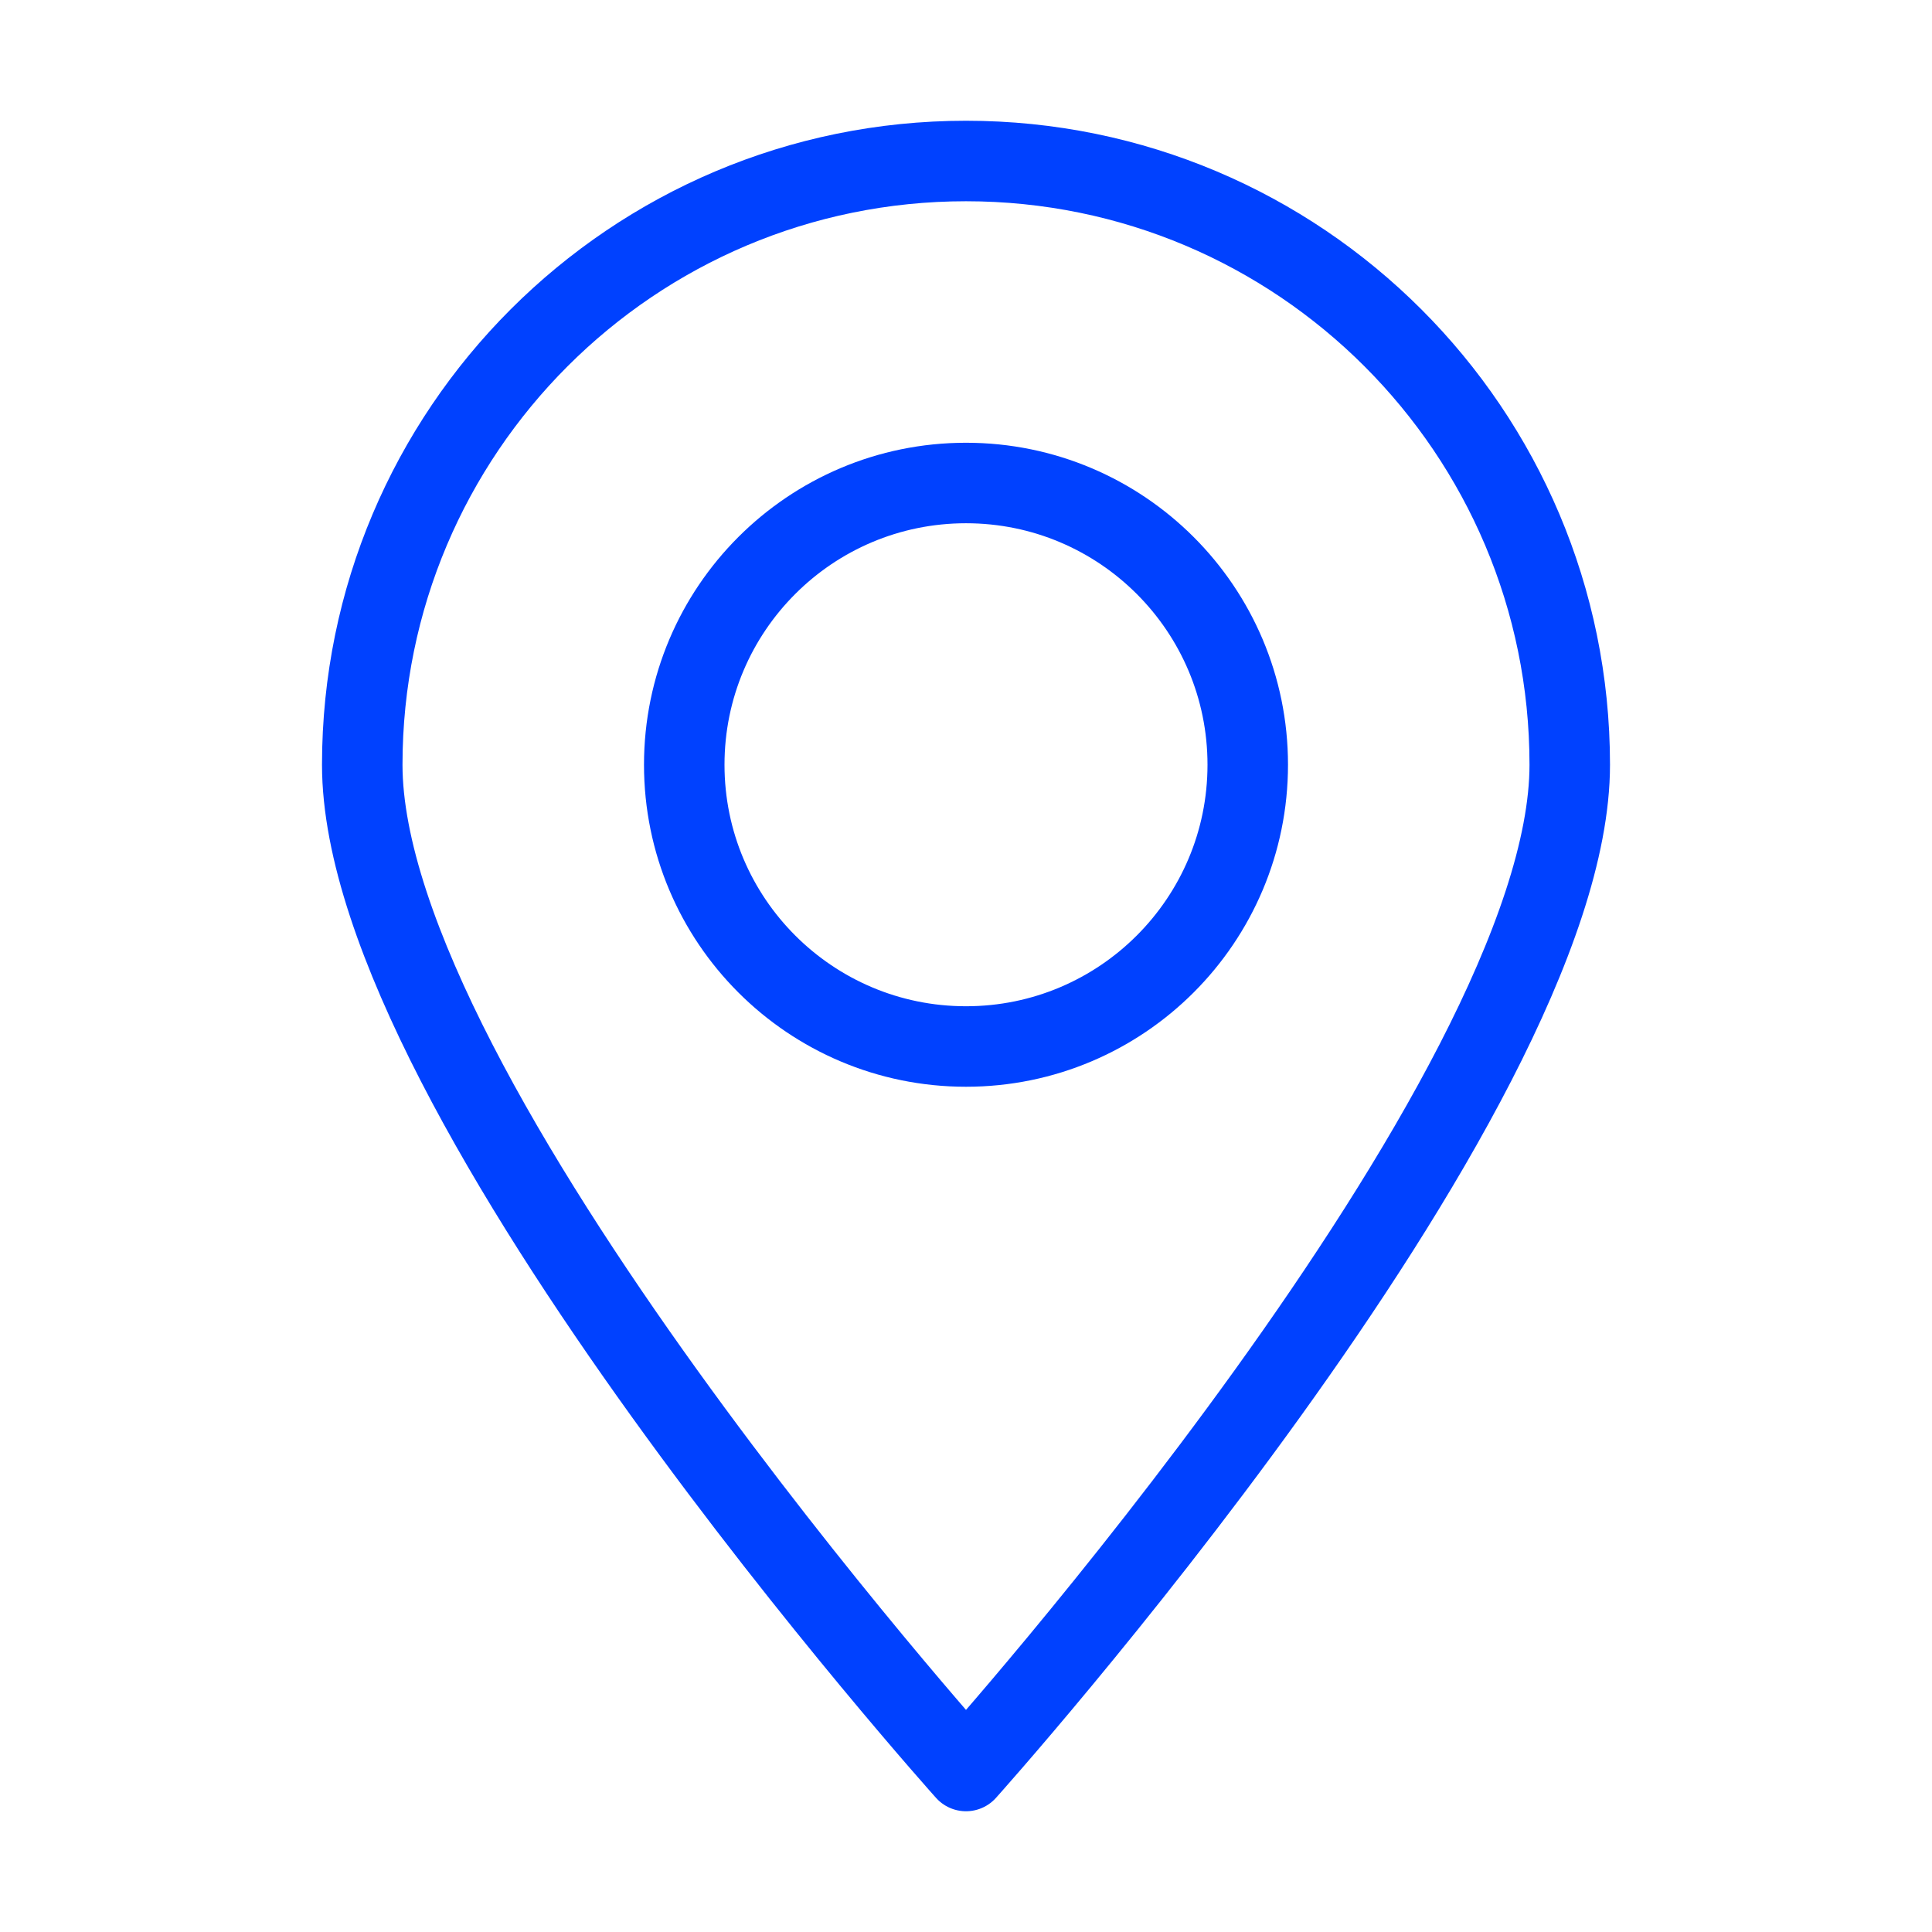
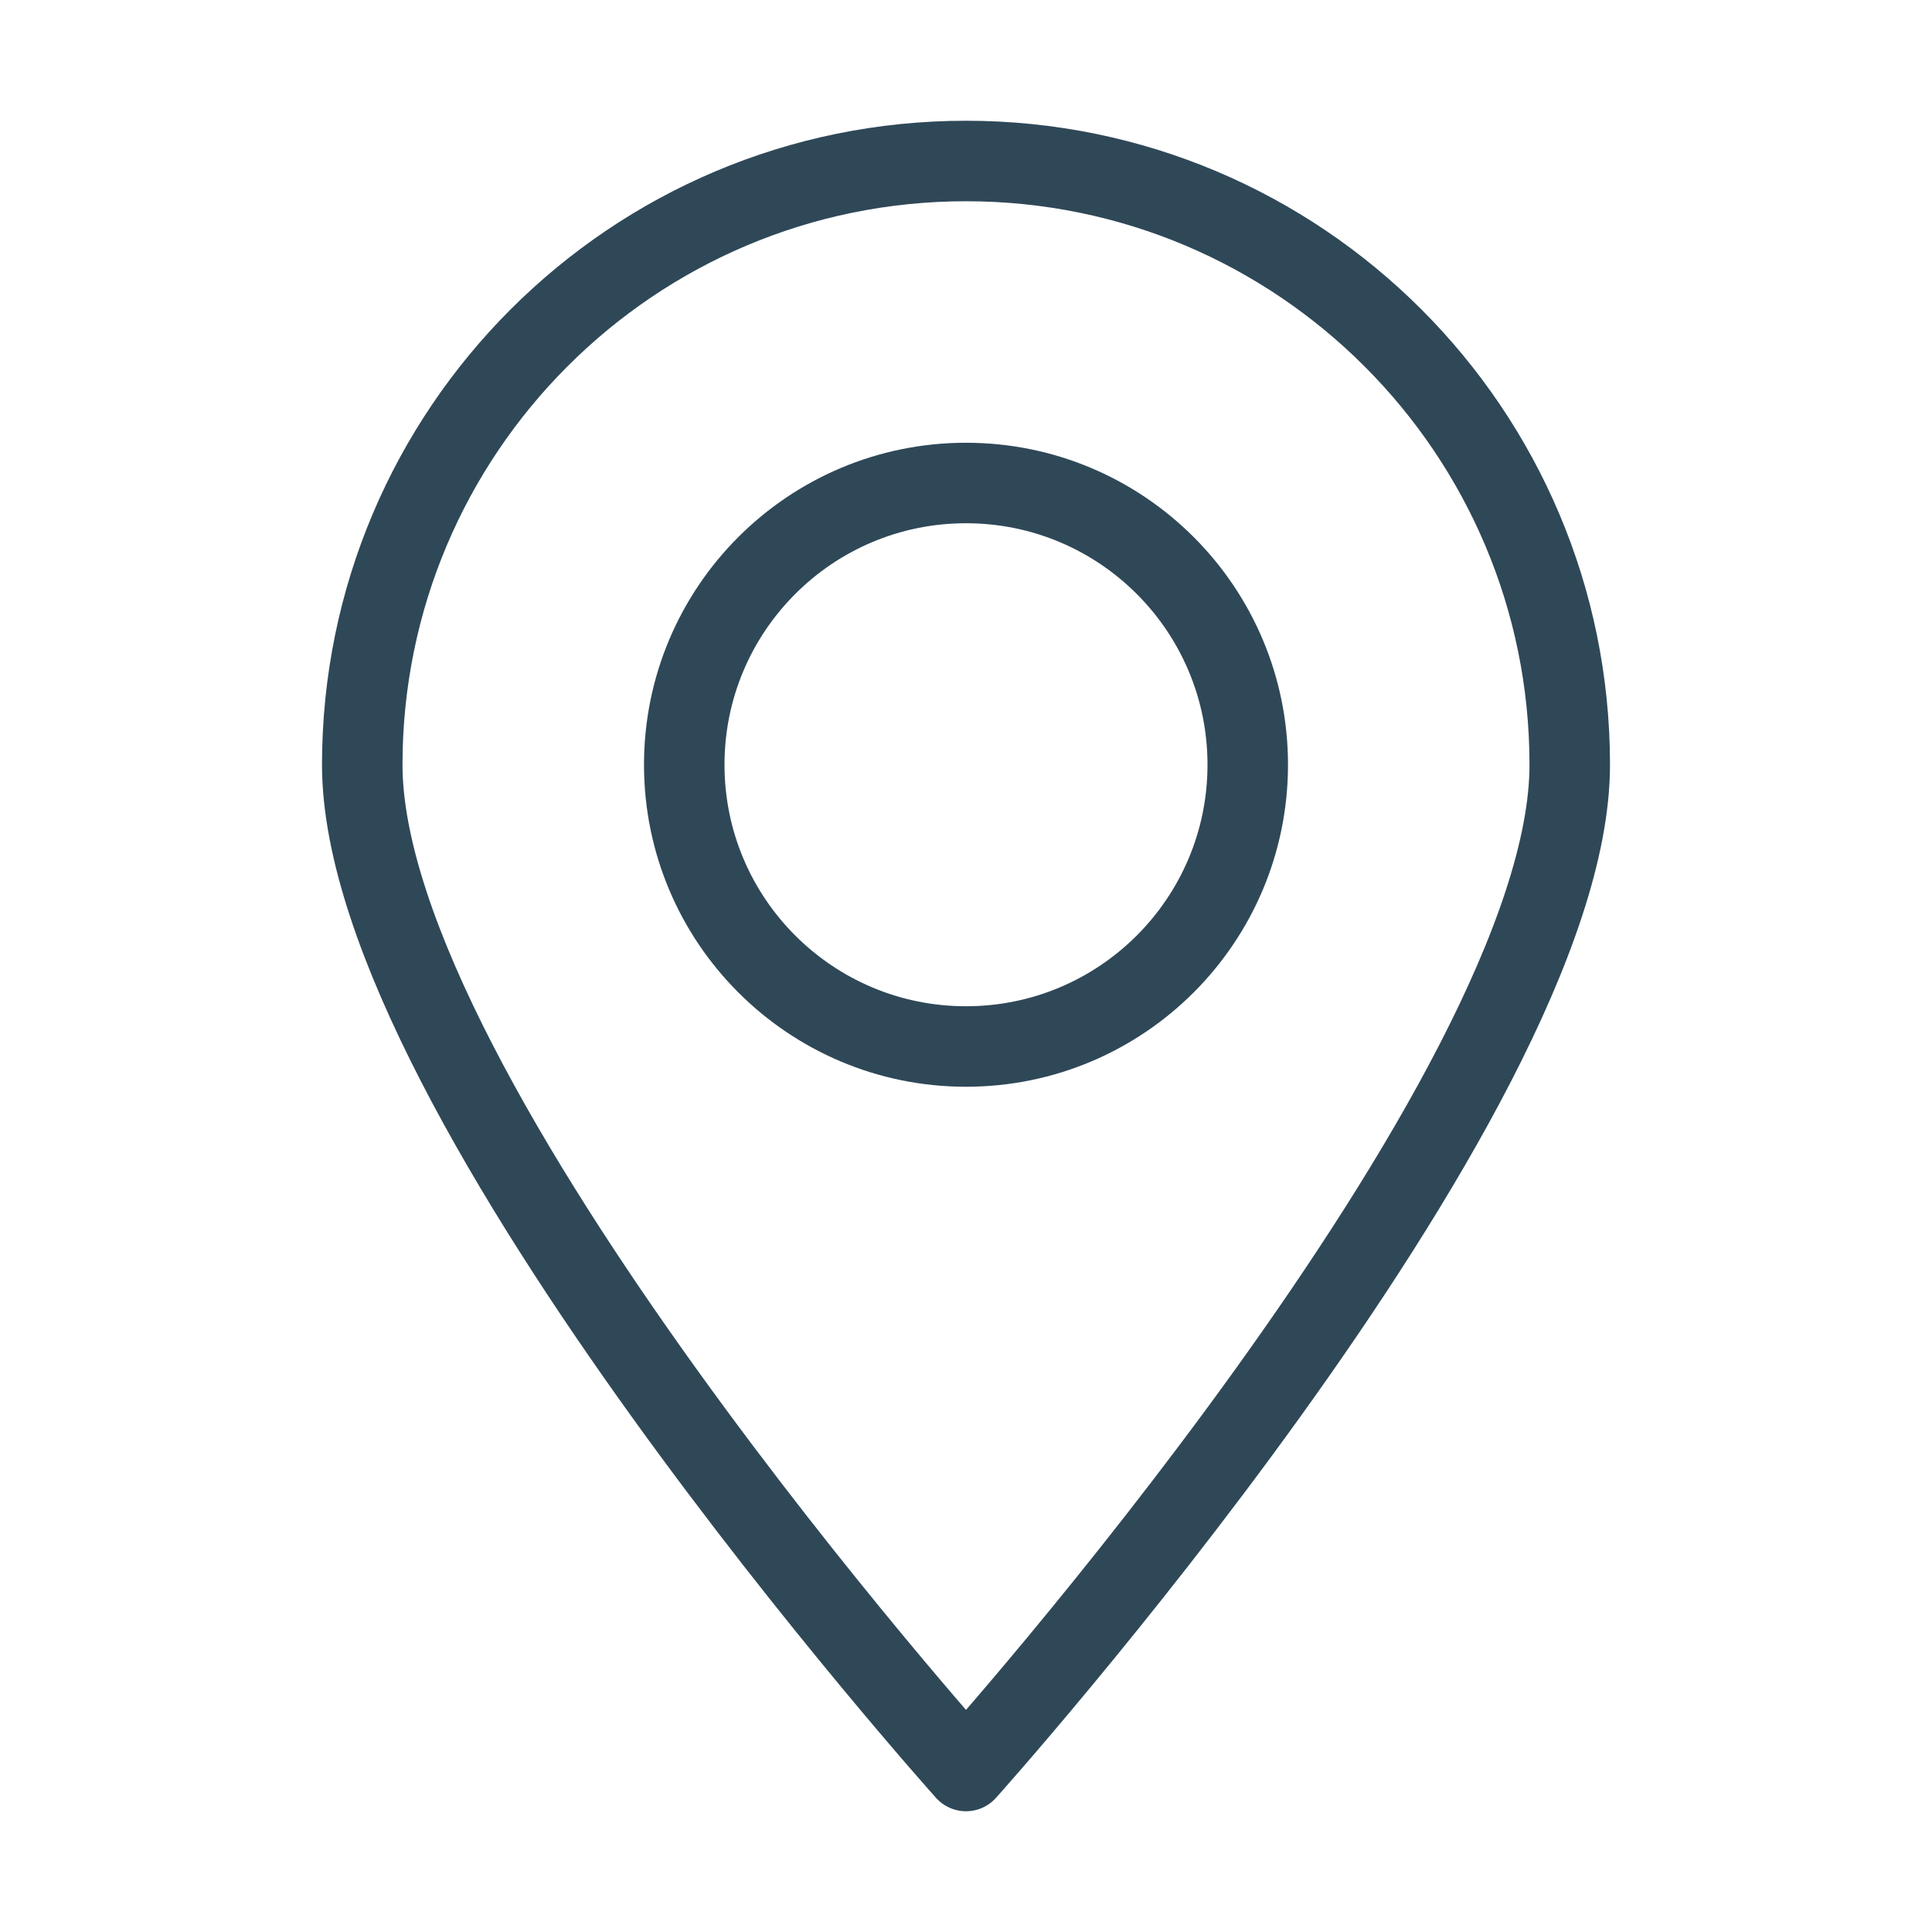
<svg xmlns="http://www.w3.org/2000/svg" width="48" height="48" viewBox="0 0 48 48" fill="none">
-   <path d="M39 19C39 27.284 24 44 24 44C24 44 9 27.284 9 19C9 10.716 15.716 4 24 4C32.284 4 39 10.716 39 19Z" stroke="#0041FF" stroke-width="2" stroke-linecap="round" stroke-linejoin="round" />
-   <circle cx="24" cy="19" r="7" stroke="#0041FF" stroke-width="2" stroke-linecap="round" stroke-linejoin="round" />
+   <path d="M39 19C39 27.284 24 44 24 44C24 44 9 27.284 9 19C9 10.716 15.716 4 24 4C32.284 4 39 10.716 39 19Z" stroke="#2F4858" stroke-width="2" stroke-linecap="round" stroke-linejoin="round" />
+   <circle cx="24" cy="19" r="7" stroke="#2F4858" stroke-width="2" stroke-linecap="round" stroke-linejoin="round" />
</svg>
